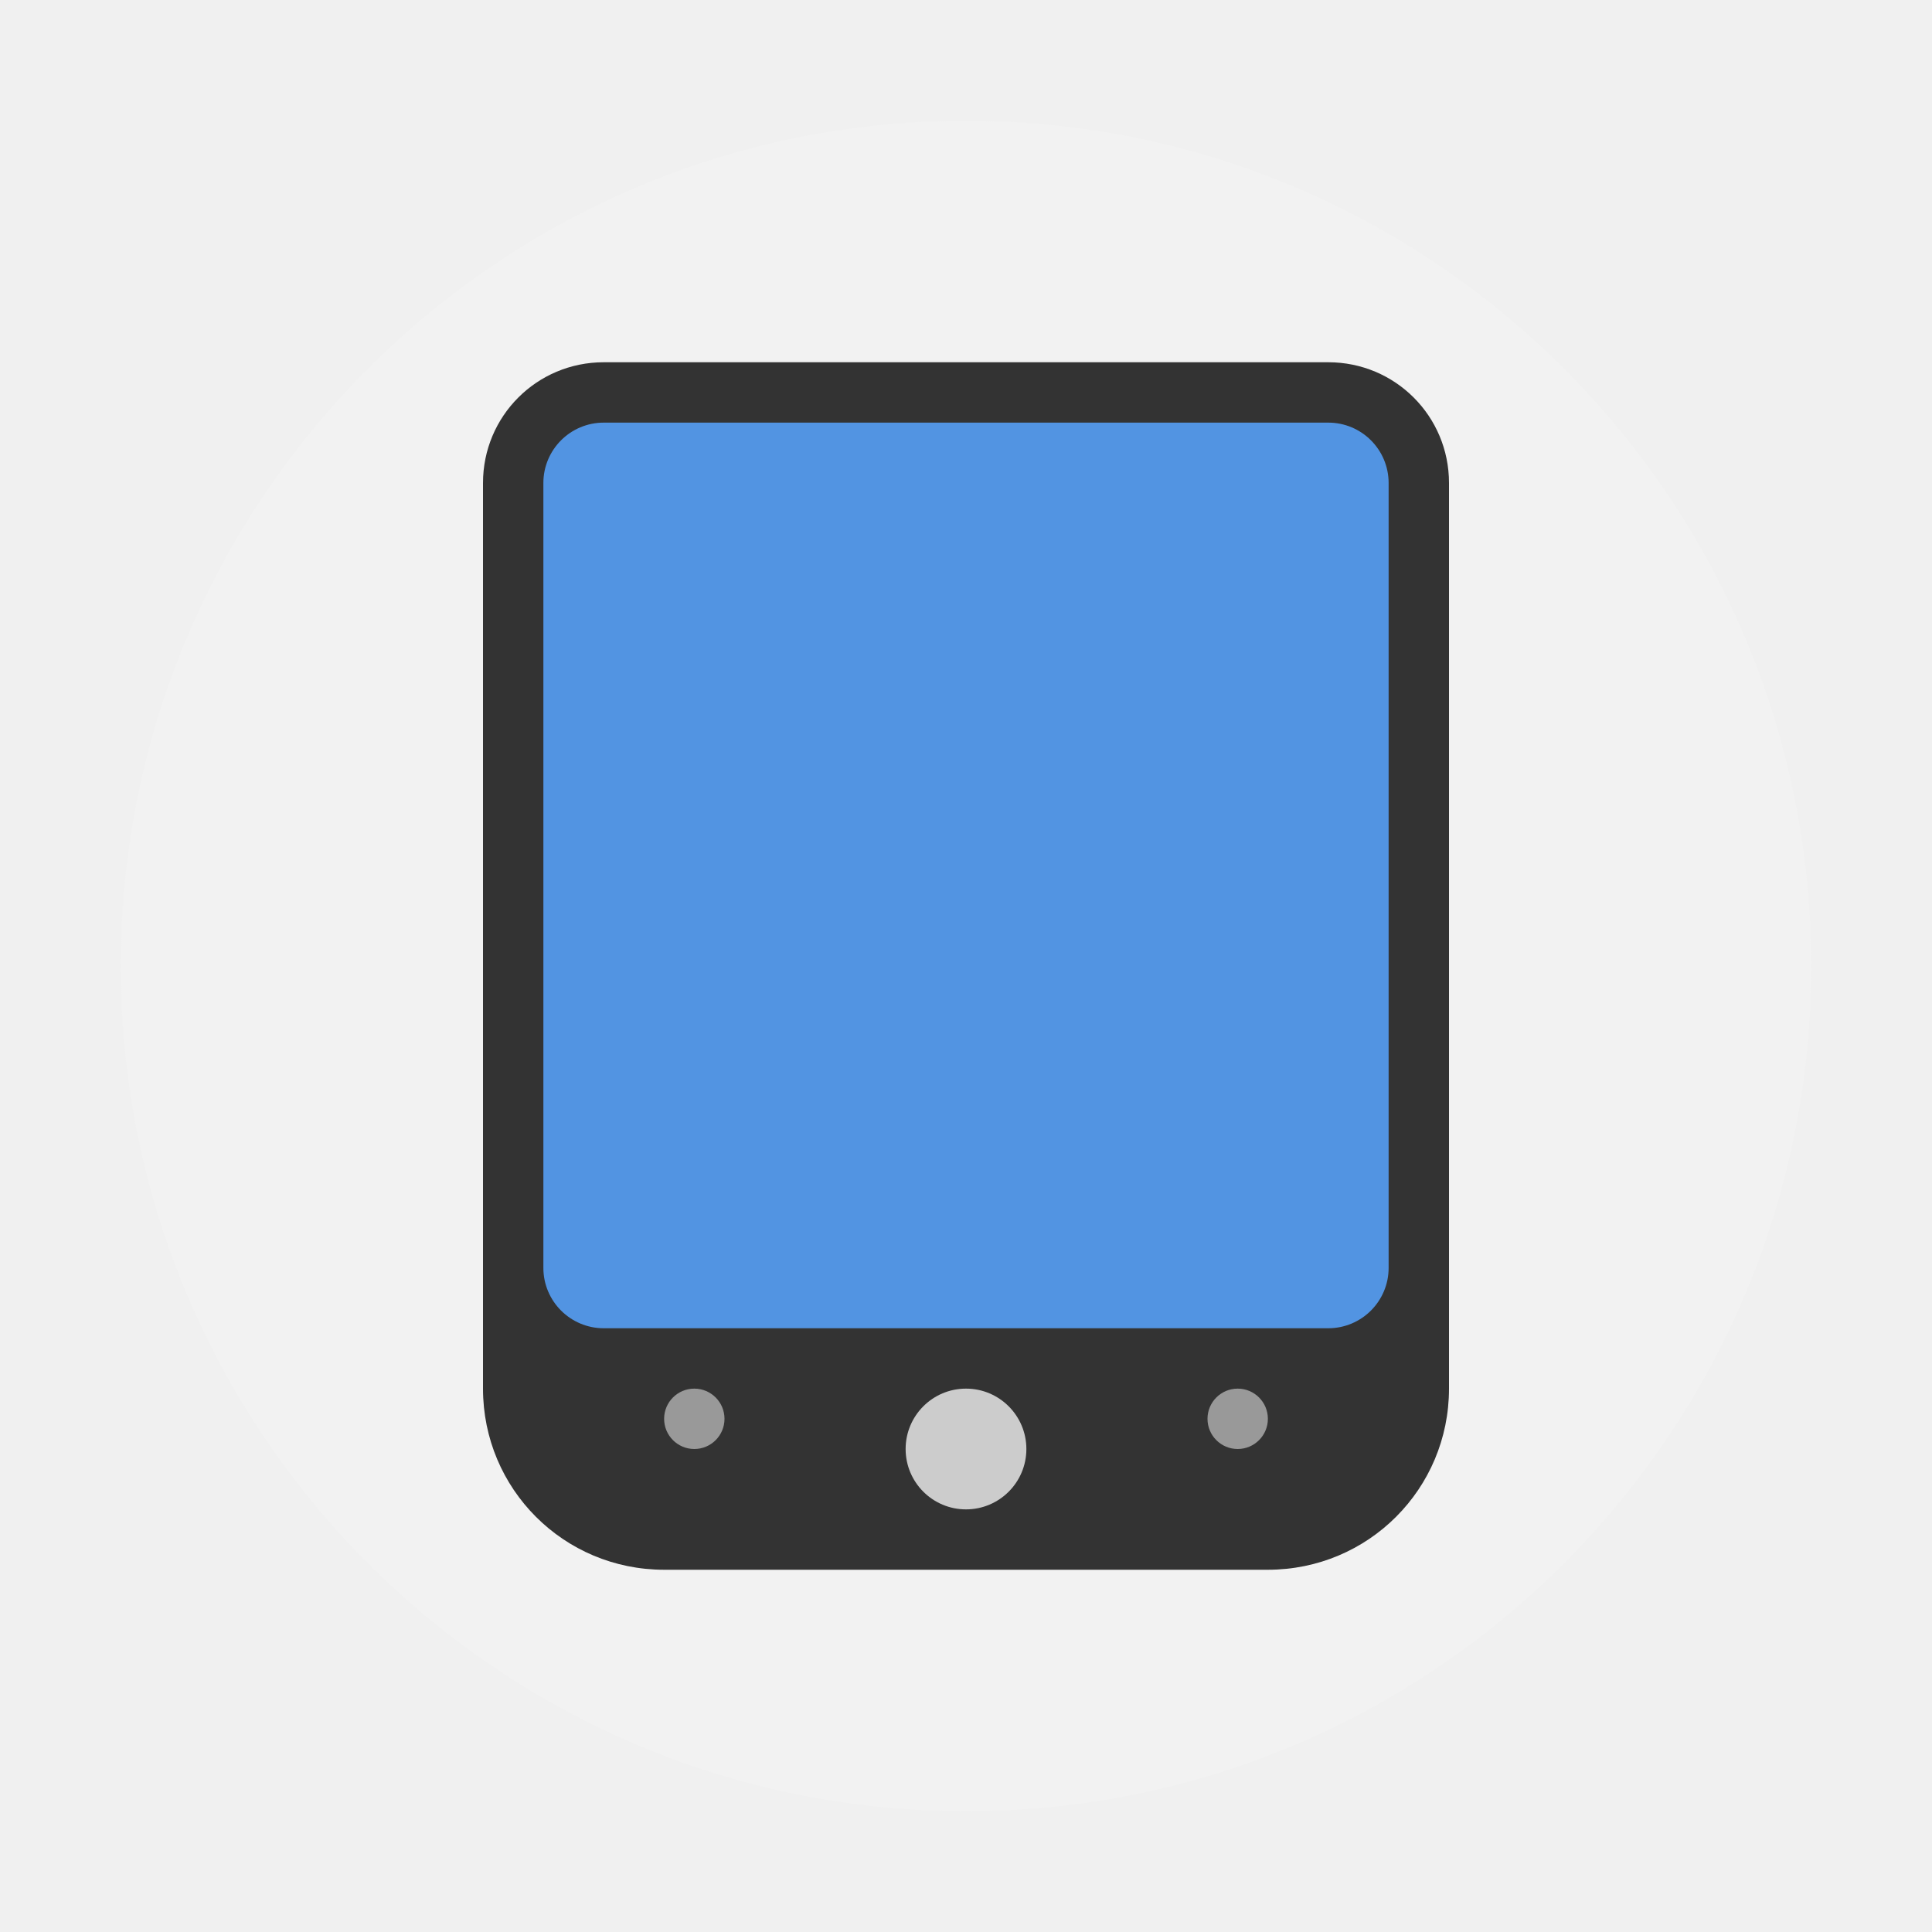
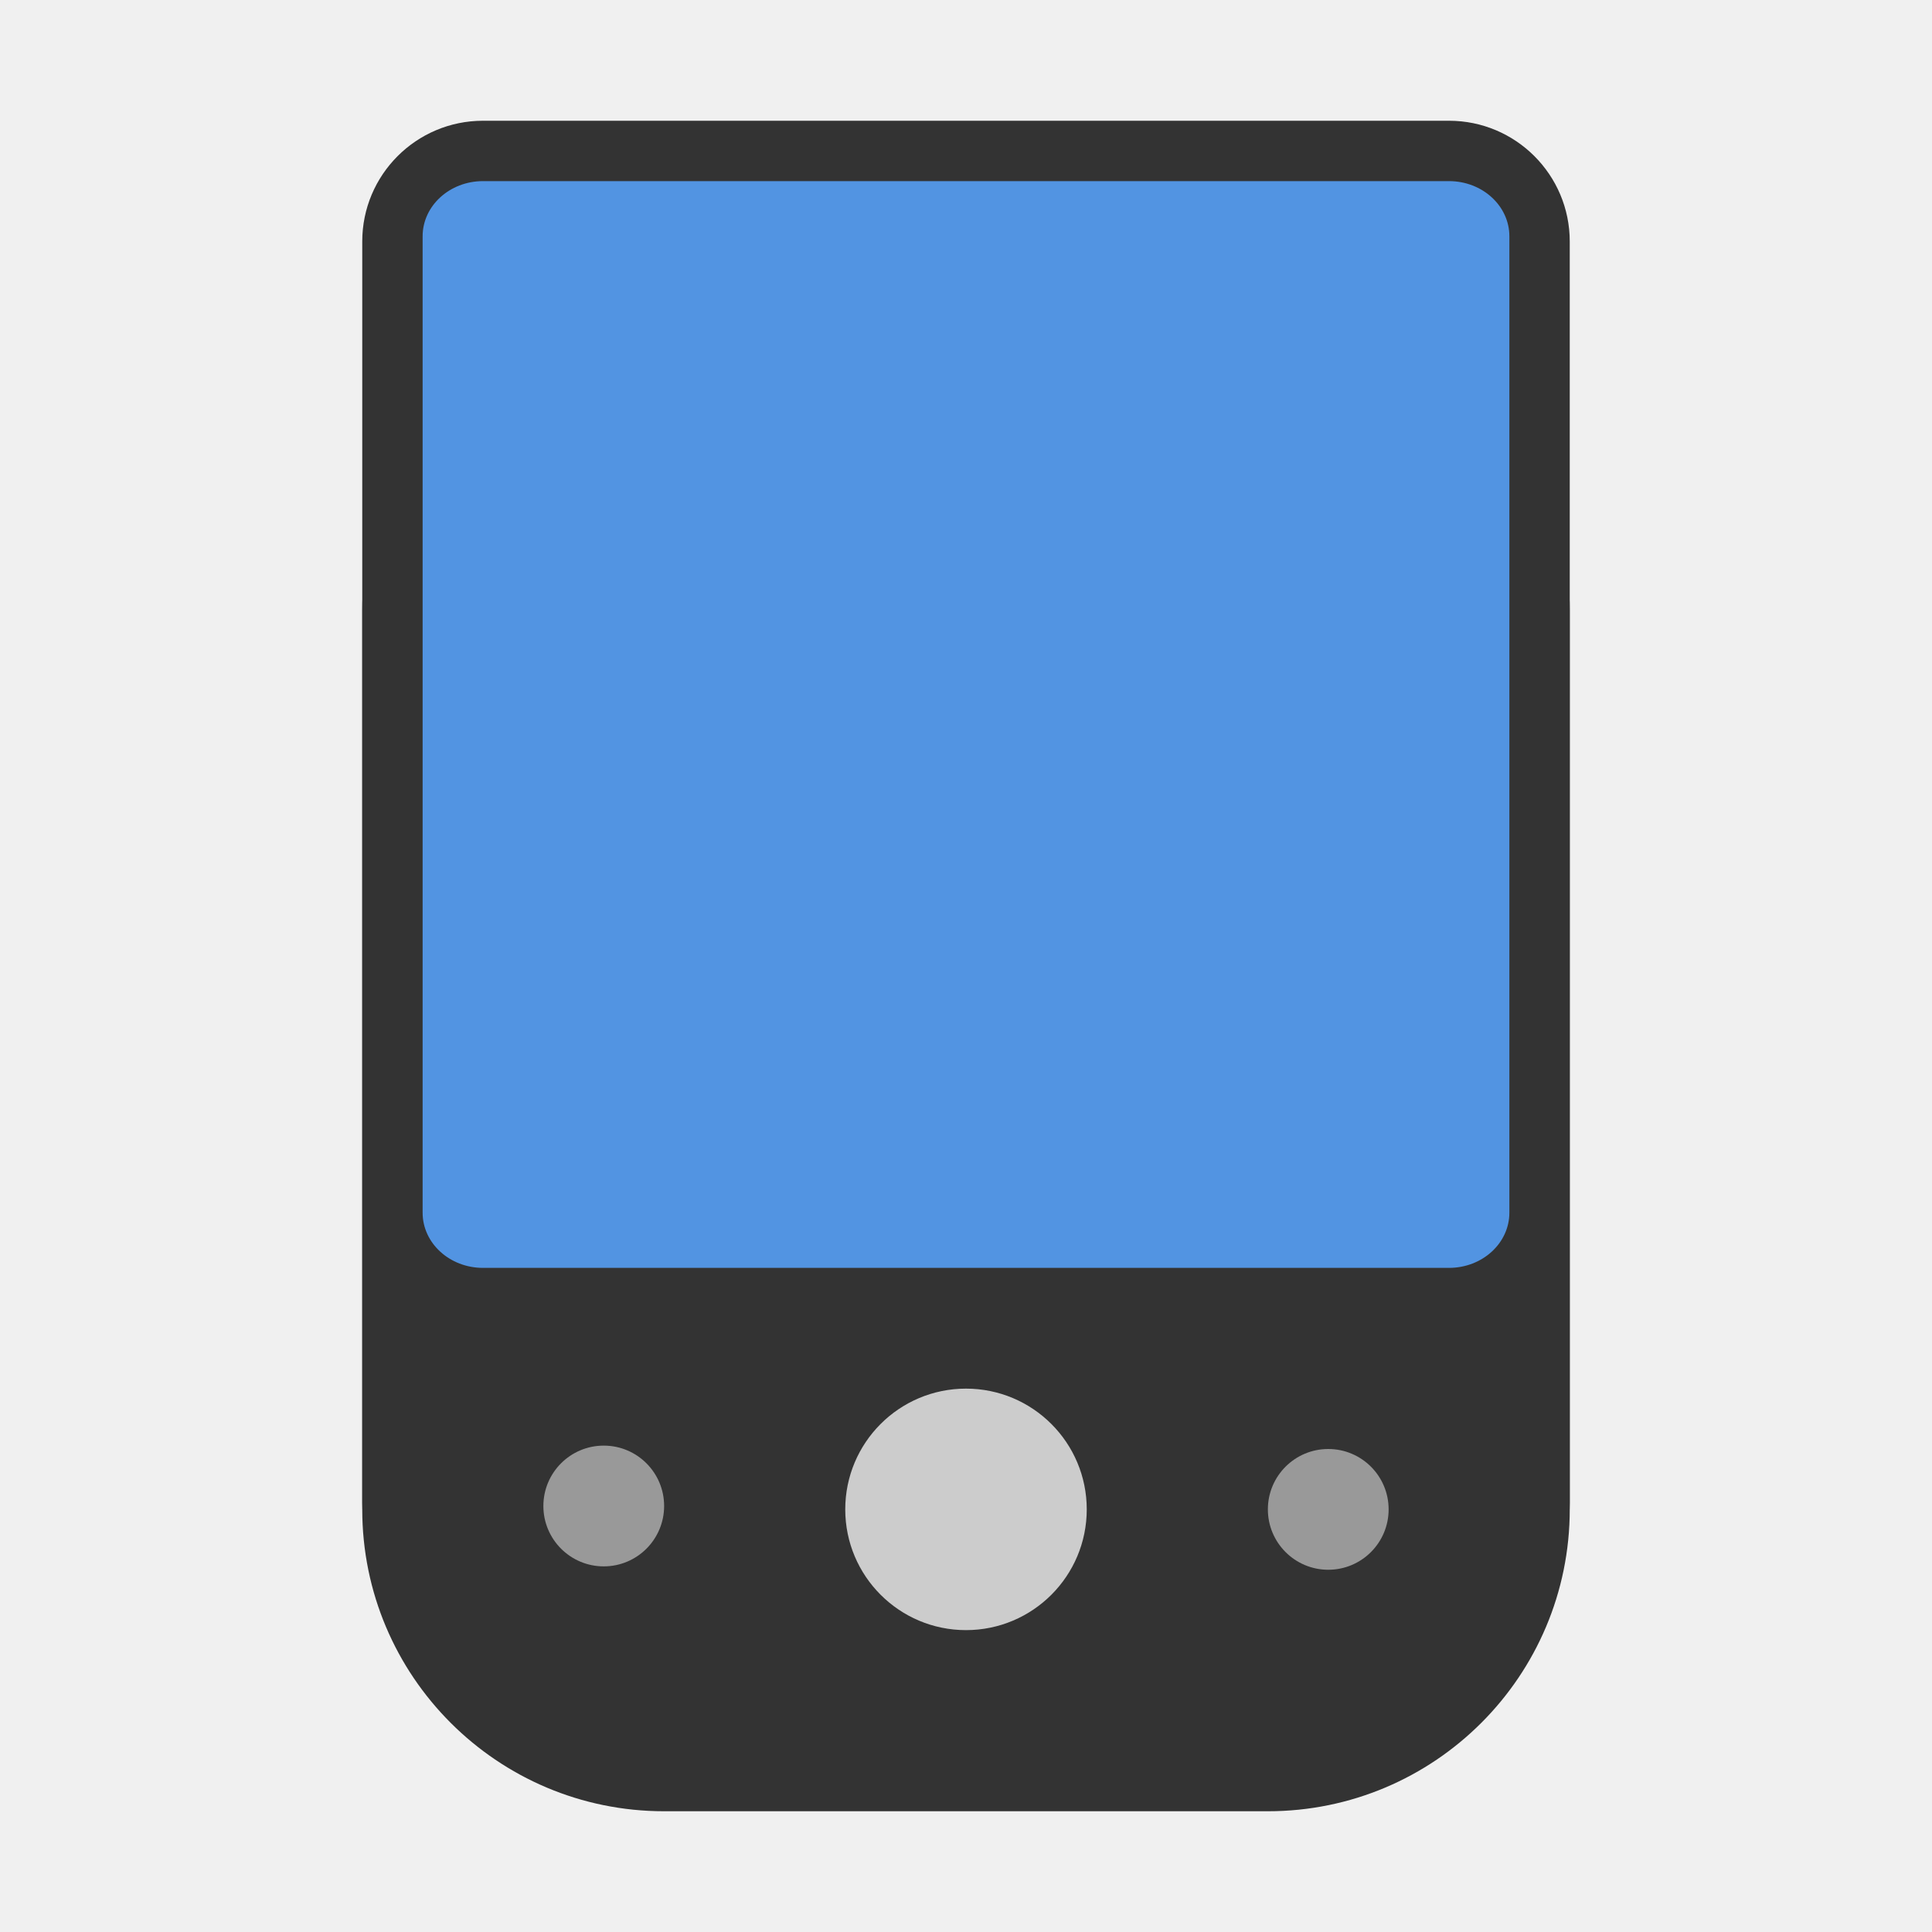
<svg xmlns="http://www.w3.org/2000/svg" width="32" height="32" version="1">
-   <circle cx="16" cy="16" r="14" fill="#f2f2f2" style="paint-order:stroke fill markers" />
-   <path d="M10 6c-1.108 0-2 .892-2 2v15c0 1.662 1.338 3 3 3h10c1.662 0 3-1.338 3-3V8c0-1.108-.892-2-2-2z" fill="#333" />
-   <rect x="9" y="7" width="14" height="15" rx="1" ry="1" fill="#5294e2" />
-   <g fill="#fff">
-     <circle cx="11.5" cy="23.5" r=".5" opacity=".5" />
-     <circle cx="20.5" cy="23.5" r=".5" opacity=".5" />
-     <circle cx="16" cy="24" r="1" opacity=".75" />
-   </g>
+   <rect transform="matrix(0,-1,-1,0,0,0)" x="-26.889" y="-26" width="24.889" height="20" rx="2" ry="2" fill="#333333" stroke-width=".959" />
+   <rect transform="matrix(0,-1,-1,0,0,0)" x="-30" y="-26" width="24.889" height="20" rx="5" ry="5" fill="#333333" stroke-width=".959" />
+   <rect x="7" y="3" width="18" height="18" rx="1" ry=".914" fill="#5294e2" stroke-width=".939" />
+   <circle cx="10" cy="24.944" r="1" fill="#ffffff" opacity=".5" stroke-width=".965" />
+   <circle cx="22" cy="25" r="1" fill="#ffffff" opacity=".5" stroke-width=".965" />
+   <circle cx="16" cy="25" r="2" fill="#ffffff" opacity=".75" stroke-width="1.286" />
</svg>
